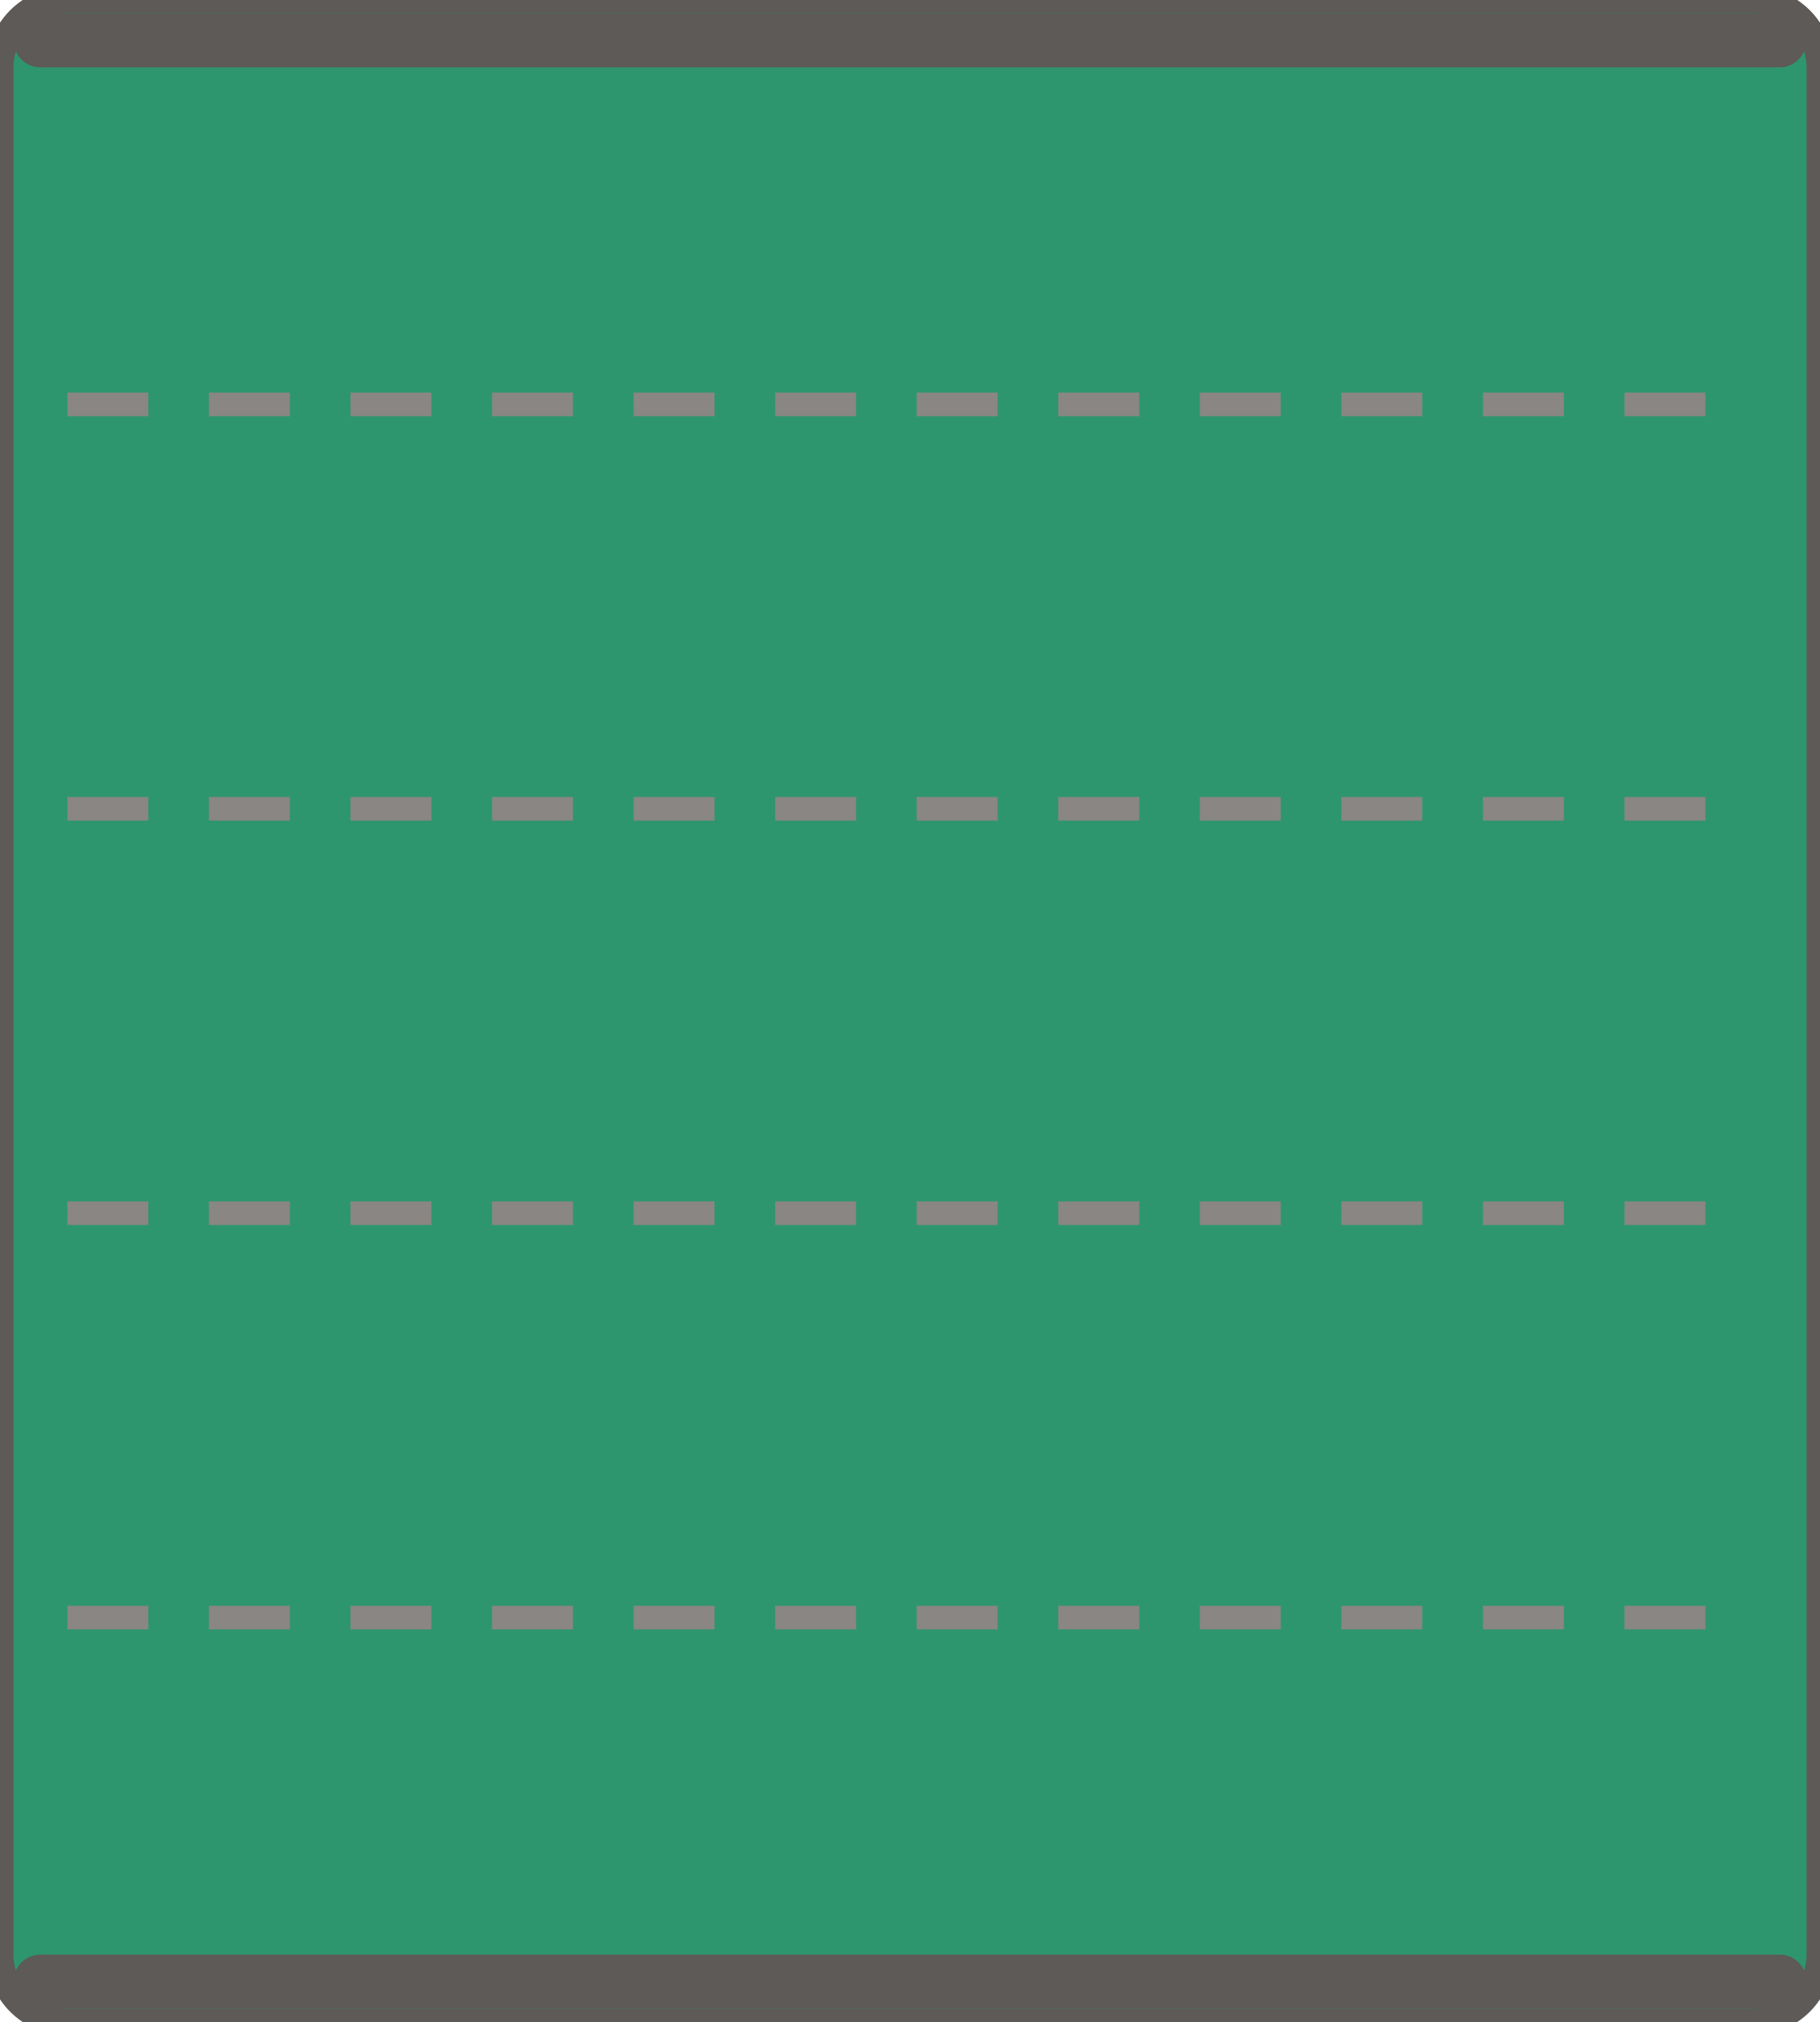
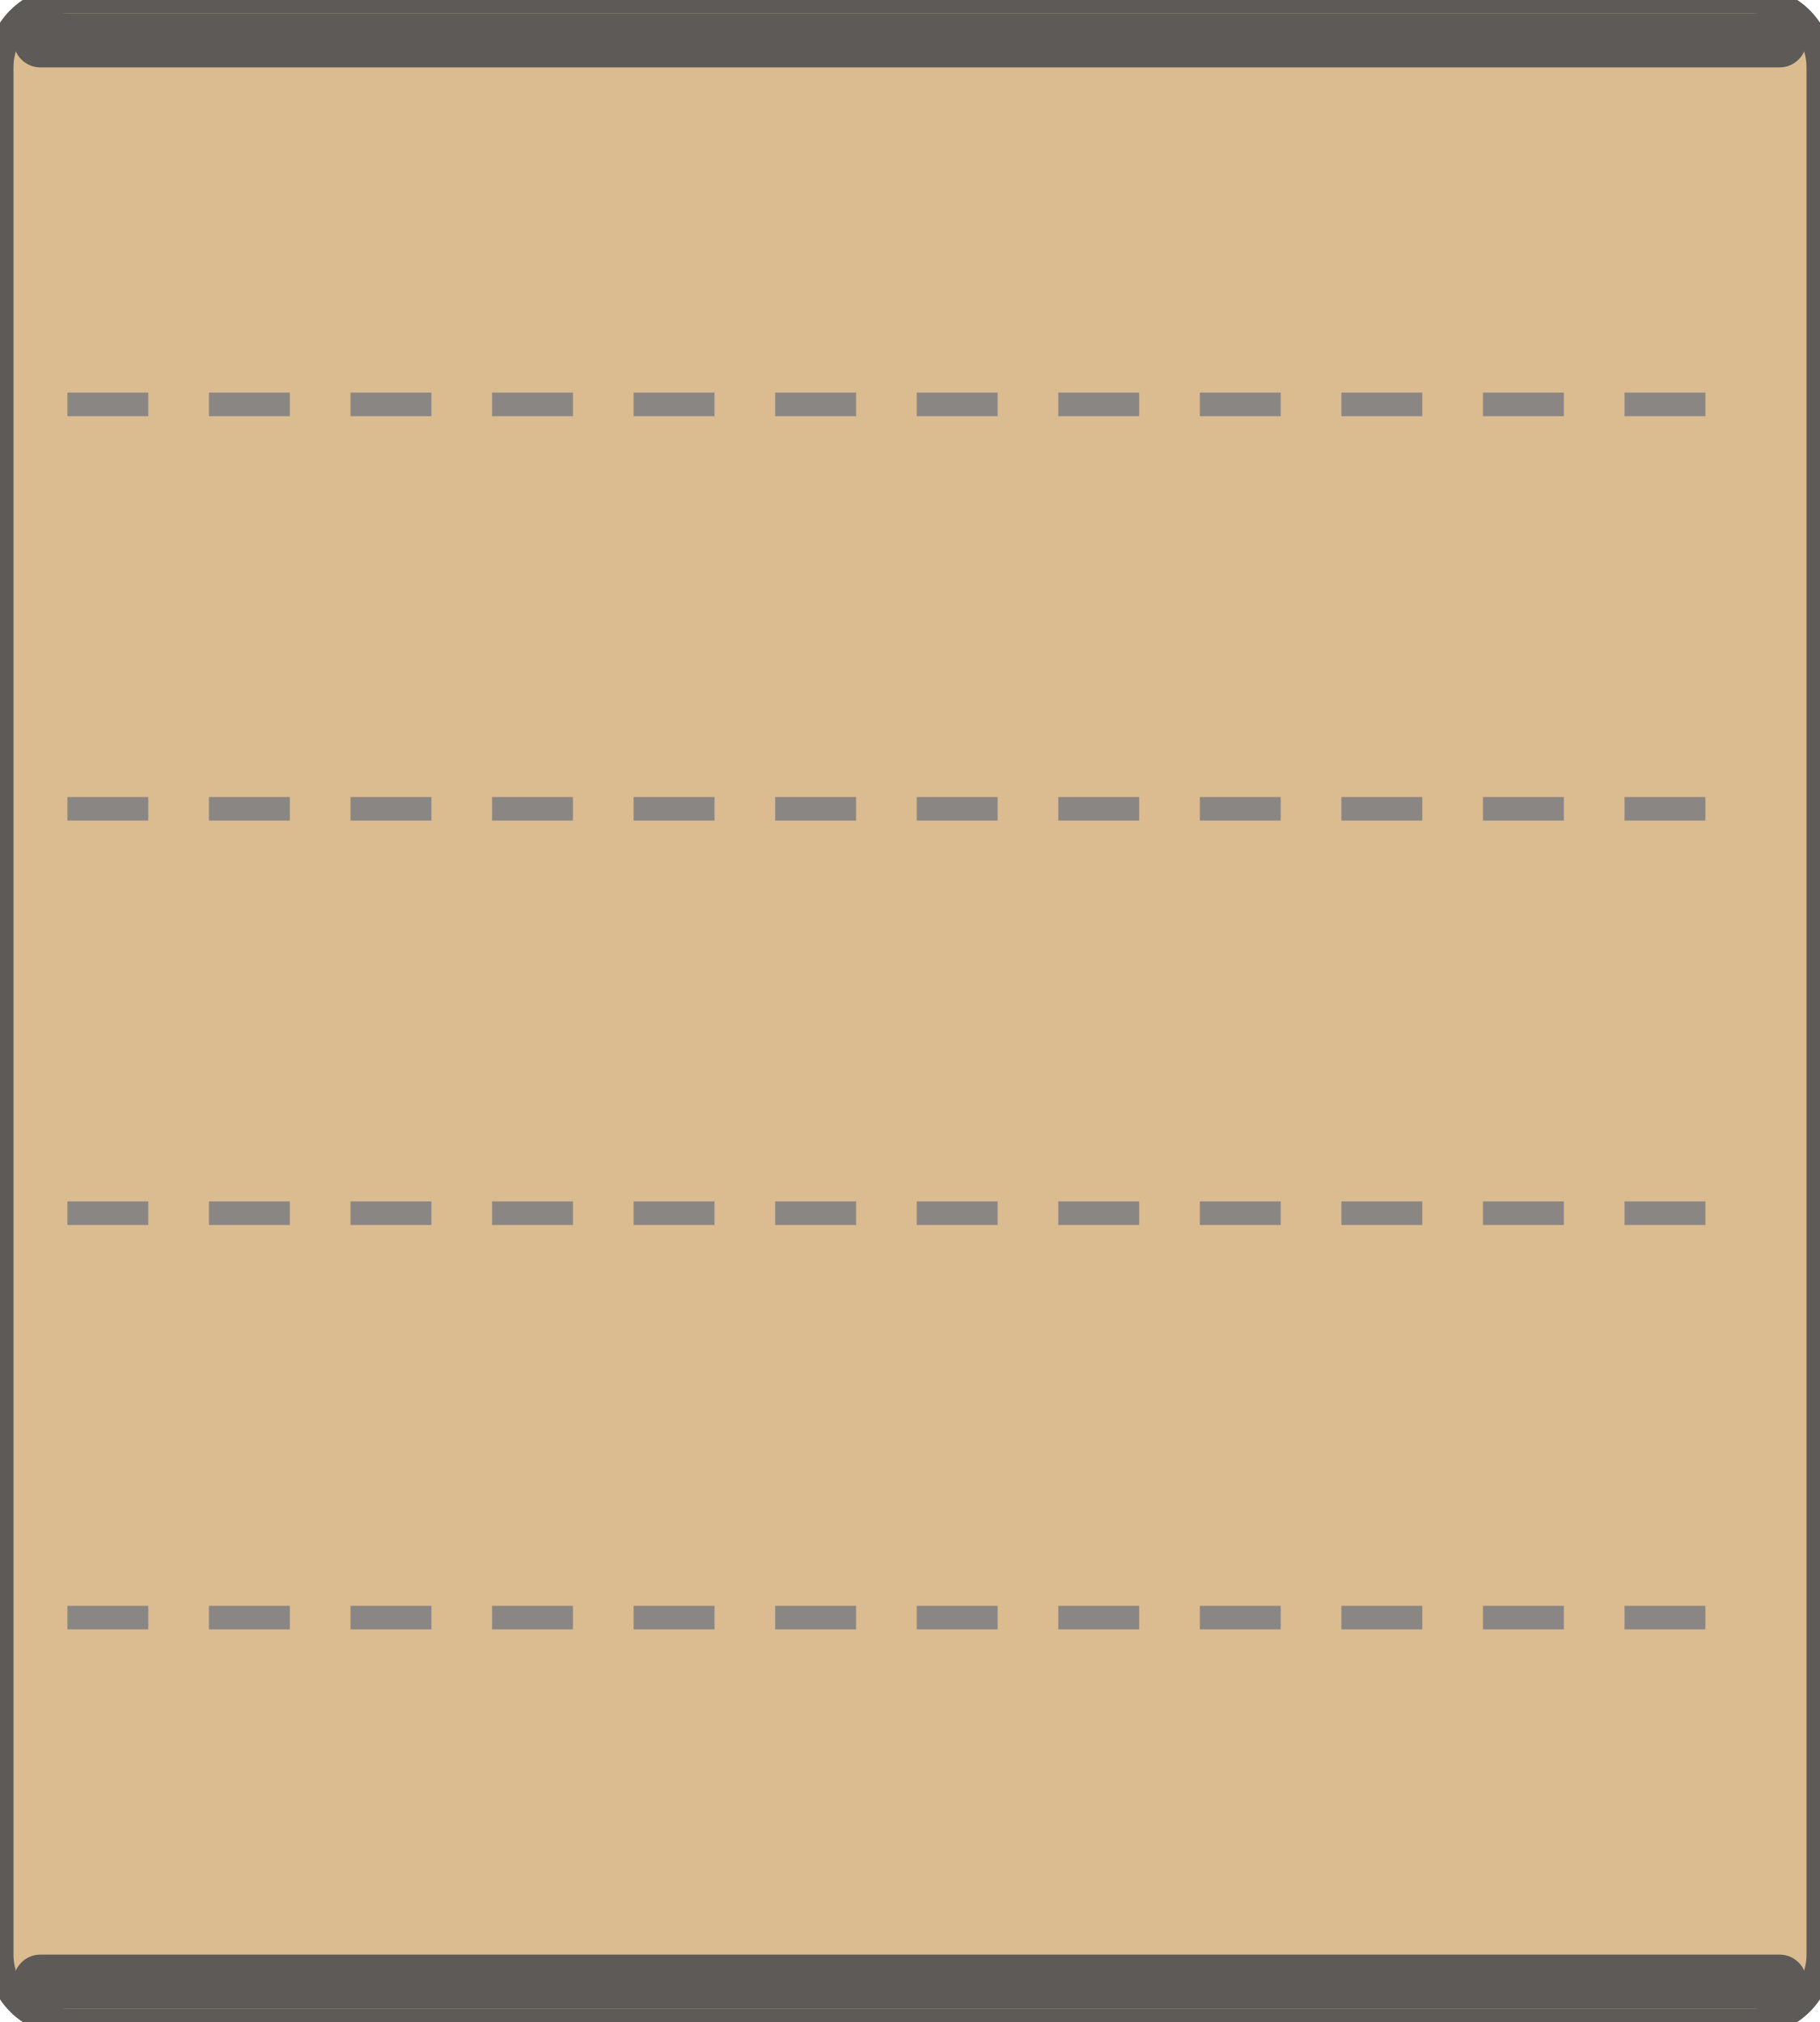
<svg xmlns="http://www.w3.org/2000/svg" width="54" height="60" viewBox="-27.0 -30.0 54 60">
-   <rect x="-27.00" y="-30.00" width="54.00" height="60.00" rx="2.00" fill="#2e966f" stroke="#5d5a57" stroke-width="0.8" />
+   <rect x="-27.00" y="-30.00" width="54.00" height="60.00" rx="2.00" fill="#dabc90" stroke="#5d5a57" stroke-width="0.8" />
  <rect x="-26.60" y="-29.60" width="53.20" height="1.60" rx="0.80" fill="#5d5a57" stroke="none" stroke-width="0.8" />
  <rect x="-26.60" y="28.00" width="53.20" height="1.60" rx="0.80" fill="#5d5a57" stroke="none" stroke-width="0.8" />
  <line x1="-25.00" y1="-18.00" x2="25.00" y2="-18.00" stroke="#8a8683" stroke-width="0.7" stroke-dasharray="2.4,1.8" />
  <line x1="-25.00" y1="-6.00" x2="25.00" y2="-6.00" stroke="#8a8683" stroke-width="0.7" stroke-dasharray="2.4,1.8" />
  <line x1="-25.00" y1="6.00" x2="25.00" y2="6.00" stroke="#8a8683" stroke-width="0.7" stroke-dasharray="2.4,1.8" />
  <line x1="-25.00" y1="18.00" x2="25.00" y2="18.00" stroke="#8a8683" stroke-width="0.7" stroke-dasharray="2.4,1.8" />
</svg>
